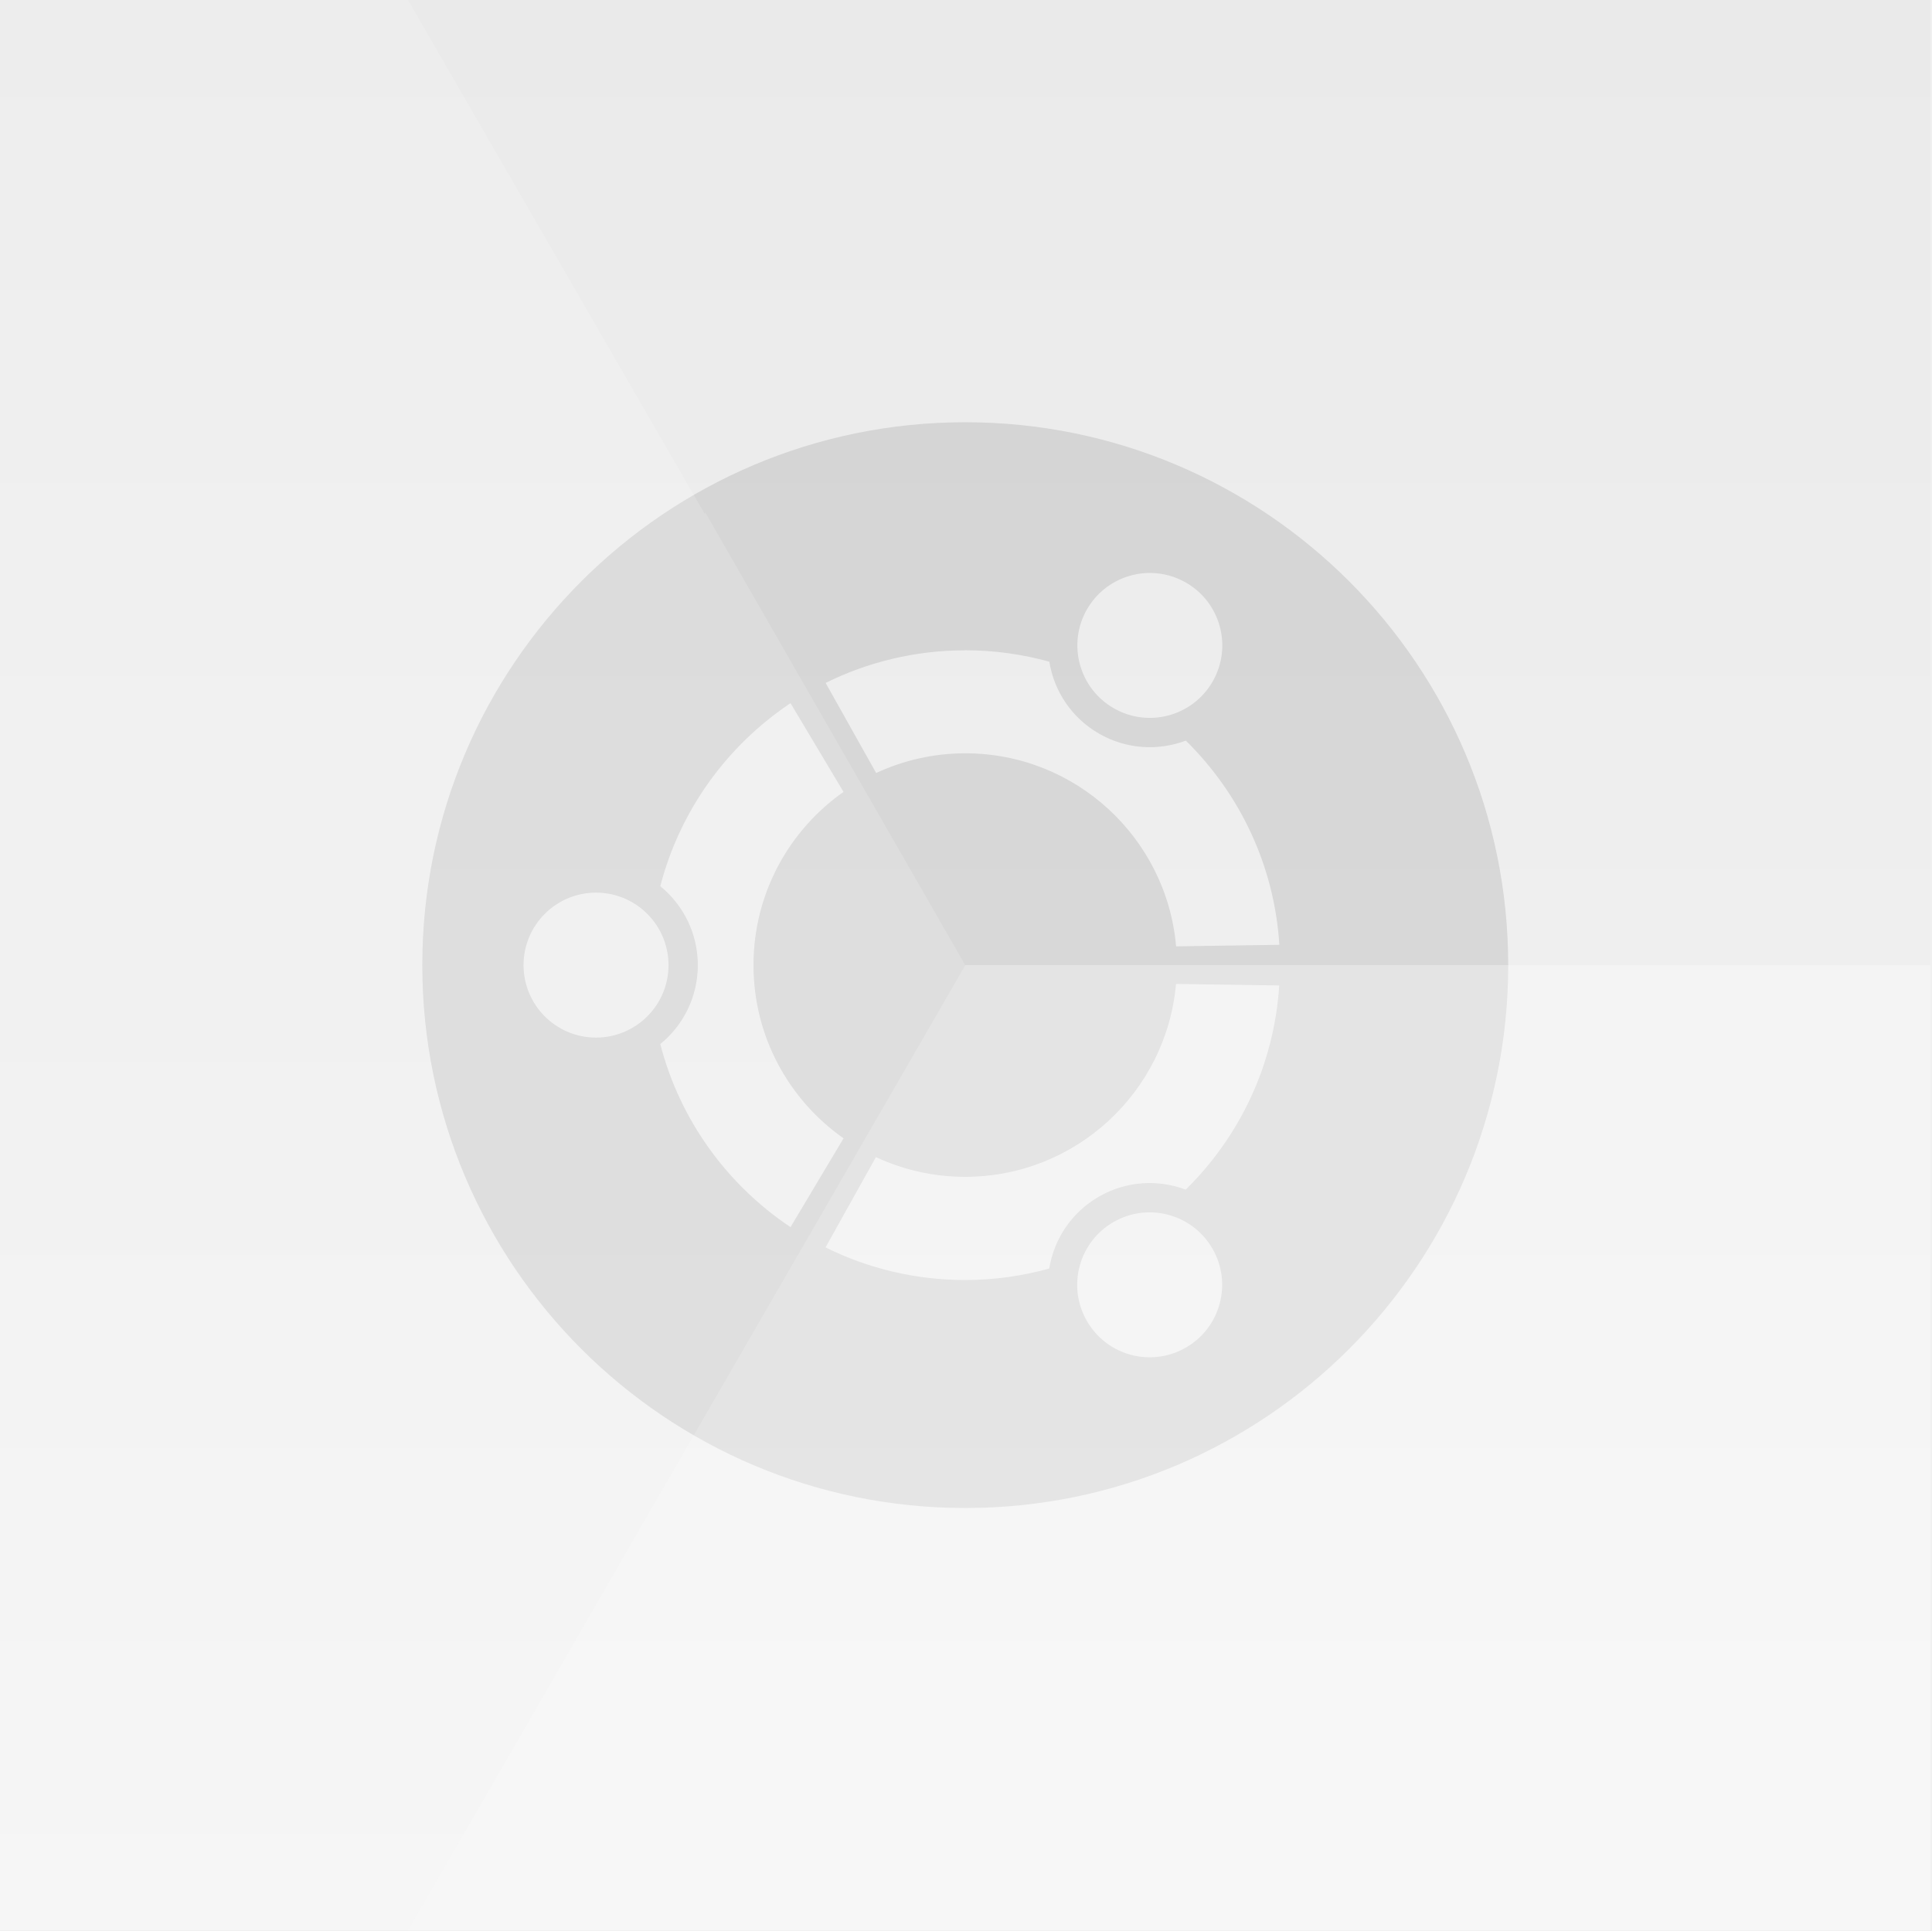
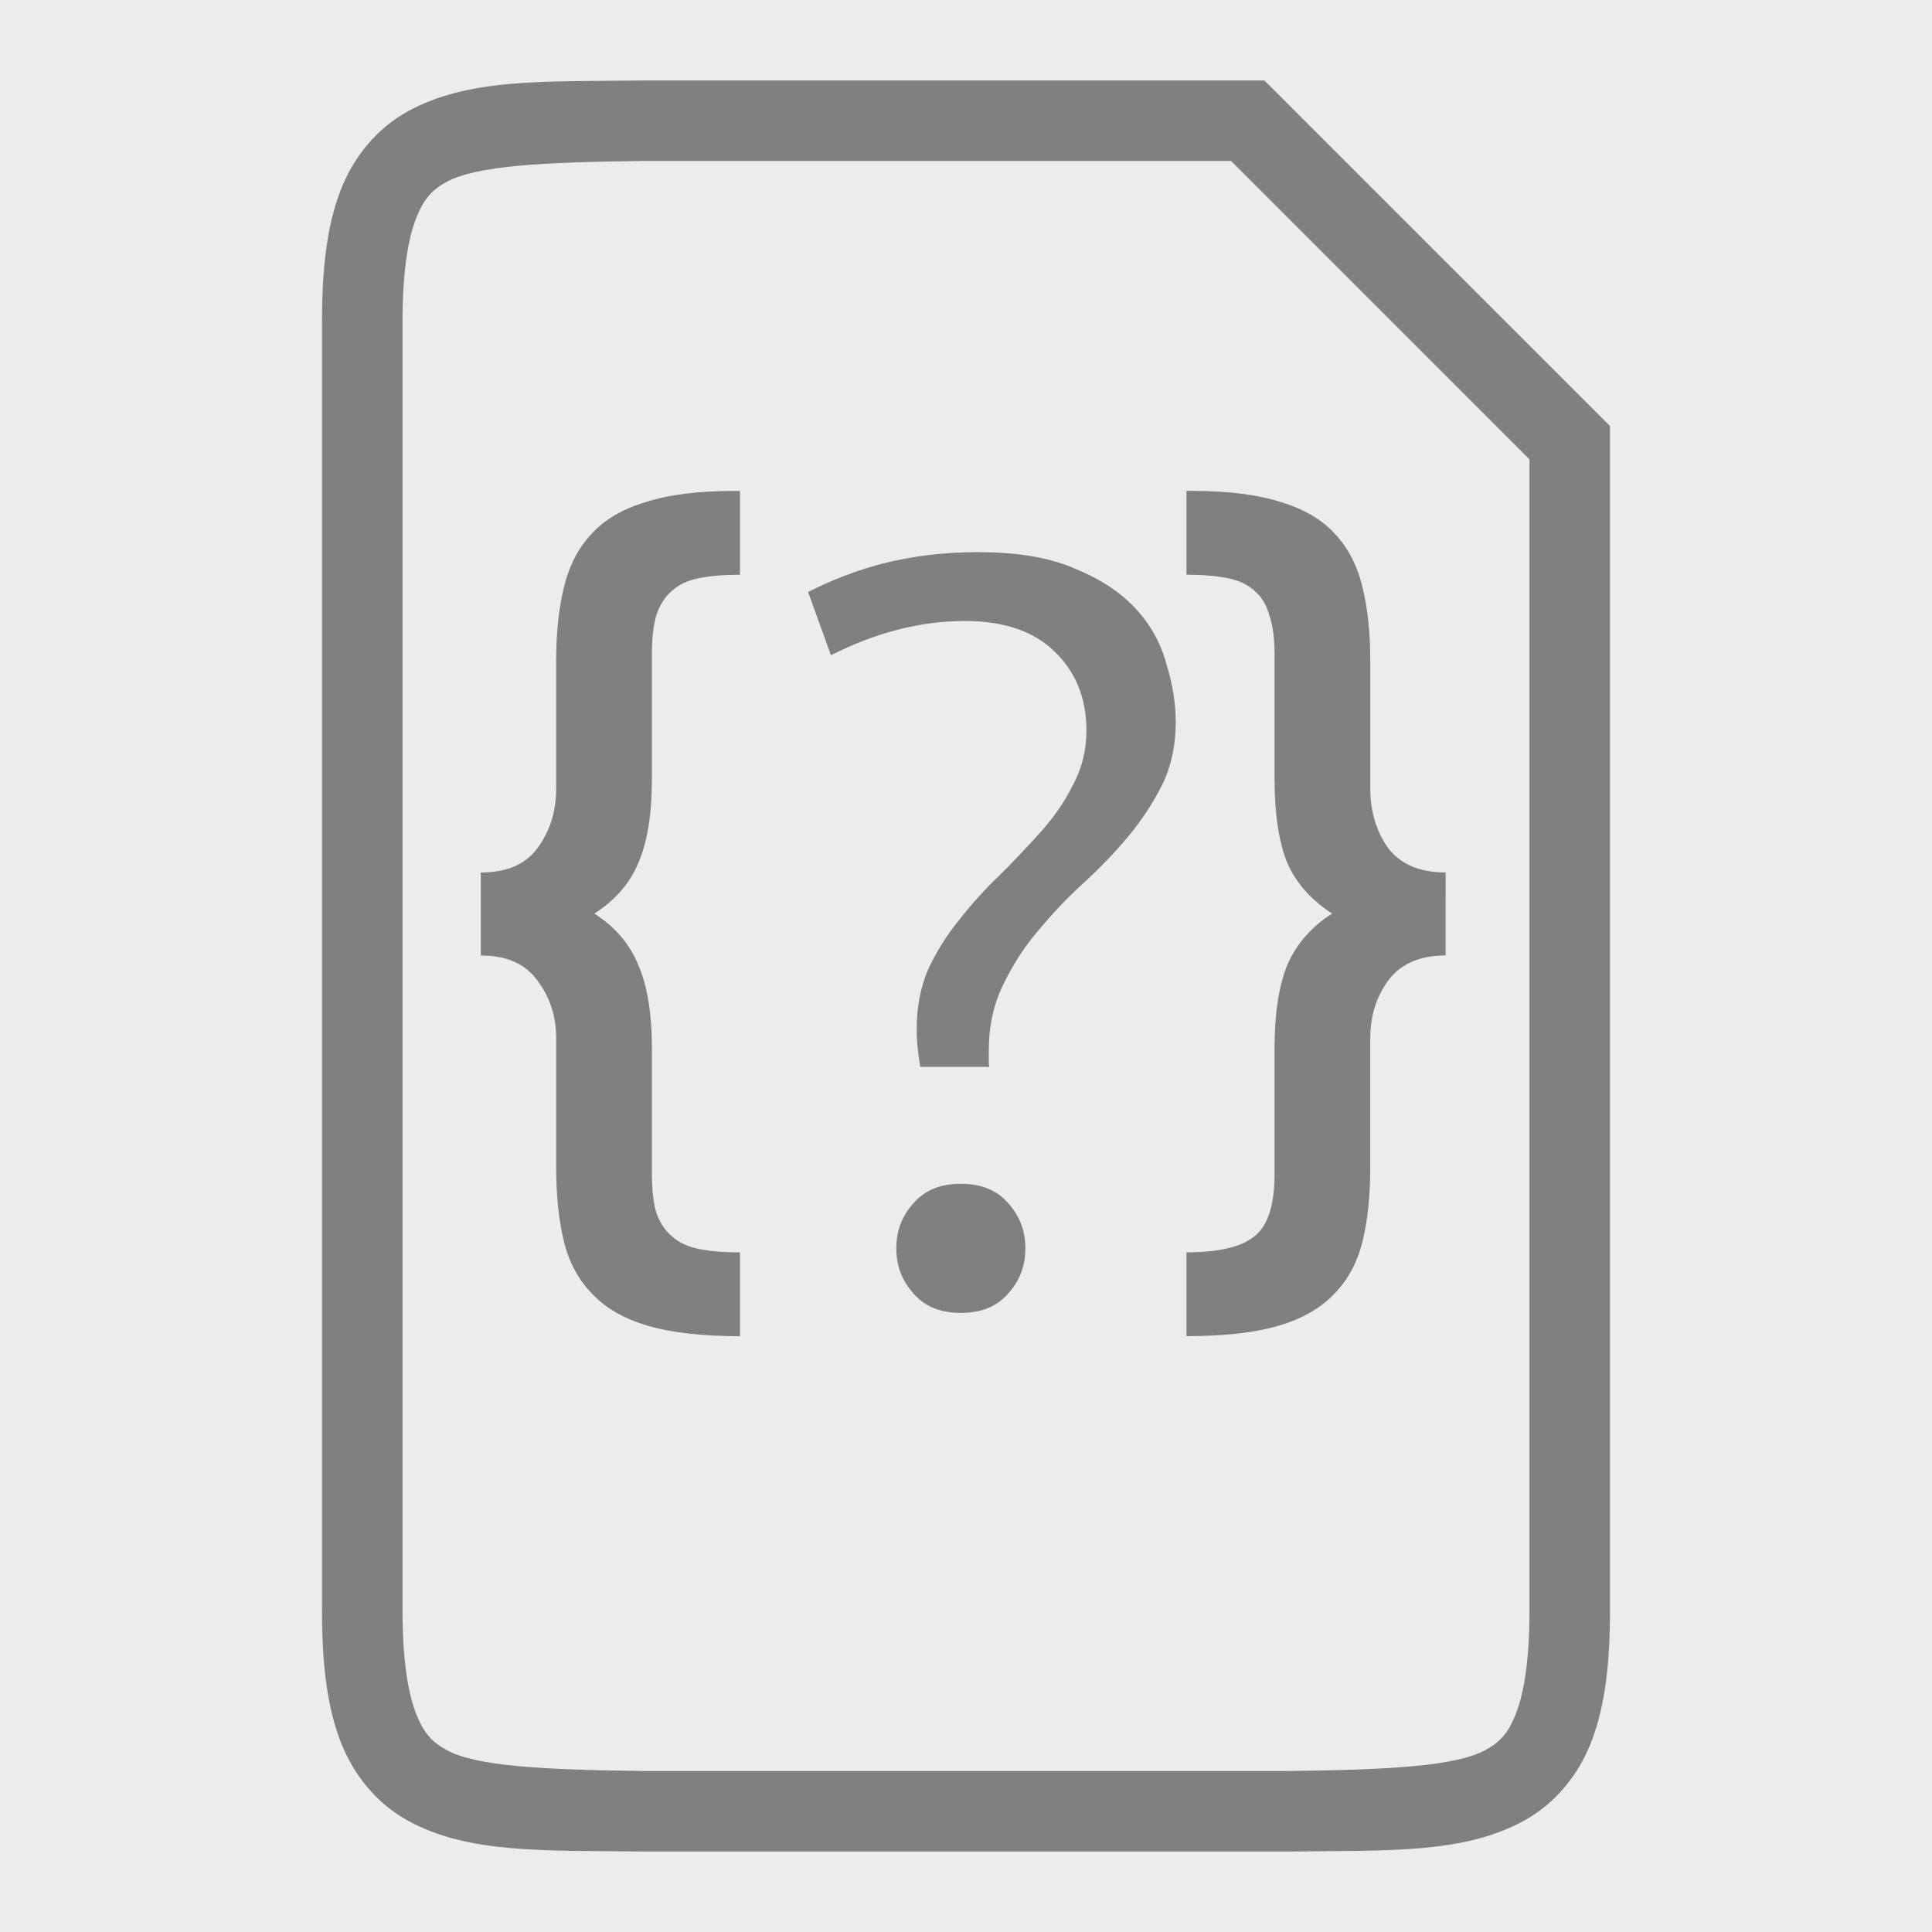
- <svg xmlns="http://www.w3.org/2000/svg" style="enable-background:new" height="512" viewBox="0 0 512.4 512" width="512.4" version="1.1">
-   <defs>
-     <linearGradient id="a" y2="494" gradientUnits="userSpaceOnUse" x2="256" gradientTransform="matrix(1 0 0 1.076 0 -19.36)" y1="18" x1="256">
-       <stop style="stop-color:#eaeaea" offset="0" />
-       <stop style="stop-color:#f4f4f4" offset="1" />
-     </linearGradient>
-   </defs>
-   <rect style="color:#000000;enable-background:accumulate;fill:url(#a)" height="512" width="512" y="0" x="0" />
-   <path style="opacity:.1" d="m256 112c-79.5 0-144 64.5-144 144s64.5 144 144 144 144-64.5 144-144-64.5-144-144-144zm49.47 39.98c3.098 0.08 6.222 0.91 9.096 2.568 9.197 5.312 12.34 17.07 7.029 26.26-5.305 9.196-17.06 12.34-26.25 7.029-9.19-5.305-12.34-17.06-7.039-26.25 3.653-6.322 10.35-9.787 17.17-9.611zm-49.48 20.5c7.731 0 15.21 1.074 22.31 3.035 1.253 7.726 5.837 14.84 13.15 19.06 7.298 4.207 15.74 4.629 23.05 1.867 14.22 13.98 23.47 32.99 24.81 54.17l-27.39 0.404c-2.5-28.7-26.6-51.2-55.9-51.2-8.451 0-16.47 1.88-23.65 5.225l-13.4-23.9c11.16-5.522 23.72-8.645 37.01-8.645zm-46.33 14.03 14.06 23.54c-14.44 10.16-23.88 26.95-23.88 45.95s9.437 35.78 23.88 45.94l-14.06 23.55c-16.83-11.24-29.34-28.43-34.54-48.55 6.069-4.952 9.953-12.49 9.953-20.94 0-8.451-3.884-15.99-9.953-20.94 5.201-20.12 17.72-37.3 34.54-48.55zm-51.58 50.26c10.62 0 19.22 8.608 19.22 19.23s-8.605 19.22-19.22 19.22-19.23-8.605-19.23-19.22 8.607-19.23 19.23-19.23zm153.8 24.21 27.4 0.402c-1.348 21.18-10.6 40.19-24.81 54.17-7.31-2.762-15.75-2.347-23.05 1.867-7.309 4.227-11.89 11.34-13.15 19.06-7.104 1.967-14.58 3.041-22.31 3.041-13.29 0-25.86-3.124-37.01-8.652l13.36-23.94c7.186 3.344 15.2 5.225 23.65 5.225 29.34 0 53.41-22.49 55.93-51.18zm-7.482 60.6c6.816-0.176 13.51 3.289 17.16 9.607 5.311 9.197 2.16 20.95-7.035 26.25-9.196 5.311-20.95 2.159-26.25-7.037-5.312-9.191-2.159-20.94 7.037-26.25 2.872-1.658 5.994-2.49 9.092-2.57z" />
-   <g transform="translate(0,18)">
-     <path style="opacity:.3;color:#000000;enable-background:accumulate;fill:#fff" d="m256 256l-147.8 256h403.8v-256h-122.7-133.3z" transform="translate(0,-18)" />
-     <path style="opacity:.15;color:#000000;enable-background:accumulate;fill:#fff" d="m0 0v512h108.2l76.4-132.3 71.4-123.7-68.9-120-0.2 0.3-78.7-136.3h-108.2z" transform="translate(0,-18)" />
+ <svg xmlns="http://www.w3.org/2000/svg" width="96" height="96" id="svg4874" version="1.1" viewBox="0 0 96 96">
+   <defs id="defs4876" />
+   <g id="layer1" transform="translate(67.85715,-78.50504)">
+     <rect transform="rotate(90)" y="-28.143" x="78.505" height="96" width="96" id="rect4782" style="color:#000000;display:inline;overflow:visible;visibility:visible;fill:#ececec;stroke:none;stroke-width:4;marker:none;enable-background:accumulate;fill-opacity:1" />
  </g>
-   <path d="m-208.3 605.6c-7.842 0-14.55 5.029-17.32 12.19-0.061-0.001-0.121 0-0.182 0-7.088 0-12.83 6.002-12.83 13.41 0 7.404 5.746 13.41 12.83 13.41h17.5 16.33c5.155 0 9.333-4.365 9.333-9.75 0-4.543-2.974-8.363-7-9.445 0.001-0.103 0-0.202 0-0.305 0-10.77-8.357-19.5-18.67-19.5z" style="stroke-width:4;color:#000000;stroke:#ccc;enable-background:accumulate;display:none;fill:#fff" />
-   <path style="stroke-width:4;color:#000000;stroke:#ccc;enable-background:accumulate;display:none;fill:none" d="m288.9 828.1c-6.349 0-11.78 4.072-14.02 9.867-0.05-0.001-0.098 0-0.148 0-5.738 0-10.39 4.86-10.39 10.85 0 5.995 4.652 10.85 10.39 10.85h14.17 13.22c4.173 0 7.557-3.534 7.557-7.894 0-3.678-2.408-6.771-5.667-7.647 0.001-0.083 0-0.163 0-0.247 0-8.719-6.766-15.79-15.11-15.79z" />
-   <g style="display:none" transform="translate(0 -558.4)">
-     <path d="m166.1 576.4h179.9c145.3 0 166.1 20.74 166.1 165.9v144.2c0 145.2-20.76 165.9-166.1 165.9h-179.9c-145.3 0-166.1-20-166.1-165.5v-144.2c0-145.2 20.76-165.9 166.1-165.9z" style="stroke:#00f;fill:#00f;display:inline;fill-opacity:.081" />
-     <circle style="stroke-width:.833;fill-opacity:.081;color:#000000;stroke:#00f;enable-background:accumulate;display:inline;fill:#00f" cx="256" transform="matrix(1.2 0 0 1.2 -51.2 528.8)" cy="238" r="120" />
-     <rect style="stroke-linejoin:round;fill-opacity:.081;color:#000000;stroke:#00f;stroke-linecap:round;enable-background:accumulate;display:inline;fill:#00f" height="272" width="272" y="678.4" x="120" />
-     <rect style="stroke-linejoin:round;fill-opacity:.081;color:#000000;stroke:#00f;stroke-linecap:round;enable-background:accumulate;display:inline;fill:#00f" height="240" width="304" y="694.4" x="104" />
-     <rect style="stroke-linejoin:round;fill-opacity:.081;color:#000000;stroke:#00f;stroke-linecap:round;enable-background:accumulate;display:inline;fill:#00f" height="304" width="240" y="662.4" x="136" />
+   <g id="layer4" style="display:inline">
+     <path style="color:#000000;font-style:normal;font-variant:normal;font-weight:normal;font-stretch:normal;font-size:medium;line-height:normal;font-family:sans-serif;text-indent:0;text-align:start;text-decoration:none;text-decoration-line:none;text-decoration-style:solid;text-decoration-color:#000000;letter-spacing:normal;word-spacing:normal;text-transform:none;writing-mode:lr-tb;direction:ltr;baseline-shift:baseline;text-anchor:start;white-space:normal;clip-rule:nonzero;display:inline;overflow:visible;visibility:visible;opacity:1;isolation:auto;mix-blend-mode:normal;color-interpolation:sRGB;color-interpolation-filters:linearRGB;solid-color:#000000;solid-opacity:1;fill:#808080;fill-opacity:1;fill-rule:nonzero;stroke:none;stroke-width:4;stroke-linecap:butt;stroke-linejoin:miter;stroke-miterlimit:4;stroke-dasharray:none;stroke-dashoffset:0;stroke-opacity:1;marker:none;color-rendering:auto;image-rendering:auto;shape-rendering:auto;text-rendering:auto;enable-background:accumulate" d="M 31.988,3.998 31.977,4 C 26.944,4.058 23.263,3.88 20.252,5.541 18.746,6.372 17.555,7.777 16.896,9.531 16.238,11.286 16,13.368 16,15.998 V 80 c 0,2.63 0.238,4.712 0.896,6.467 0.659,1.755 1.85,3.16 3.355,3.99 3.011,1.661 6.692,1.485 11.725,1.543 h 0.012 32.023 0.012 c 5.033,-0.058 8.714,0.118 11.725,-1.543 1.505,-0.831 2.697,-2.236 3.355,-3.99 C 79.762,84.712 80,82.63 80,80 V 21.17 L 62.828,3.998 Z m 0.012,4 H 61.172 L 76,22.828 V 80 c 0,2.37 -0.25,4.021 -0.641,5.061 -0.39,1.04 -0.809,1.49 -1.543,1.895 C 72.352,87.763 69.038,87.941 64,88 H 32.023 32 C 26.962,87.941 23.648,87.763 22.184,86.955 21.45,86.55 21.033,86.1 20.643,85.061 20.252,84.021 20,82.37 20,80 V 15.998 c 0,-2.37 0.252,-4.021 0.643,-5.061 0.39,-1.04 0.807,-1.49 1.541,-1.895 1.465,-0.808 4.778,-0.986 9.816,-1.045 z" id="path4643" />
+   </g>
+   <g id="layer2" style="display:inline">
+     <path style="font-style:normal;font-variant:normal;font-weight:500;font-stretch:normal;font-size:72.036px;line-height:125%;font-family:Ubuntu;-inkscape-font-specification:'Ubuntu Medium';text-align:center;letter-spacing:0px;word-spacing:0px;writing-mode:lr-tb;text-anchor:middle;display:inline;fill:#808080;fill-opacity:1;stroke:none;stroke-width:0.7" d="m 48.597,27.435 c -1.679,1.12e-4 -3.268,0.193 -4.766,0.576 -1.36,0.356 -2.564,0.842 -3.677,1.404 l 1.136,3.144 c 2.167,-1.1 4.391,-1.702 6.666,-1.702 1.913,0 3.431,0.505 4.476,1.549 1.031,0.994 1.553,2.321 1.553,3.894 0,0.981 -0.23,1.899 -0.685,2.735 -0.407,0.812 -0.941,1.586 -1.6,2.318 -0.645,0.717 -1.325,1.434 -2.041,2.15 l -0.003,0.003 -0.006,0.003 c -0.698,0.663 -1.36,1.397 -1.99,2.202 l -0.003,0.004 -0.001,0.003 c -0.62,0.757 -1.135,1.583 -1.549,2.478 -0.368,0.873 -0.557,1.851 -0.557,2.944 0,0.656 0.076,1.271 0.178,1.872 h 3.425 c -0.004,-0.073 -0.02,-0.139 -0.02,-0.216 v -0.588 c 0,-1.221 0.242,-2.331 0.731,-3.311 0.475,-0.986 1.061,-1.883 1.756,-2.69 l 0.003,-0.004 c 0.001,-0.001 0.001,-0.003 0.003,-0.004 0.686,-0.83 1.444,-1.622 2.273,-2.378 0.806,-0.736 1.541,-1.507 2.206,-2.312 0.658,-0.796 1.21,-1.643 1.659,-2.541 0,0 0,-0.001 0,-0.001 0.436,-0.906 0.657,-1.931 0.657,-3.094 0,-0.92 -0.153,-1.88 -0.463,-2.881 l -0.003,-0.007 -0.001,-0.006 c -0.269,-1.01 -0.77,-1.915 -1.516,-2.729 -0.739,-0.806 -1.739,-1.47 -3.015,-1.988 l -0.006,-0.003 -0.006,-0.003 C 52.198,27.718 50.592,27.436 48.599,27.436 h -0.001 z M 47.743,58.823 c -1.024,0 -1.77,0.312 -2.339,0.945 -0.585,0.65 -0.866,1.383 -0.866,2.261 0,0.879 0.281,1.612 0.866,2.263 0.57,0.633 1.316,0.944 2.339,0.944 1.024,0 1.771,-0.311 2.341,-0.944 0.585,-0.65 0.866,-1.384 0.866,-2.263 0,-0.879 -0.281,-1.611 -0.866,-2.261 -0.57,-0.633 -1.317,-0.945 -2.341,-0.945 z" id="text4098" />
+   </g>
+   <g id="layer3" style="display:inline">
+     <path id="path4154" style="font-style:normal;font-variant:normal;font-weight:500;font-stretch:normal;font-size:medium;line-height:125%;font-family:Ubuntu;-inkscape-font-specification:'Ubuntu Medium';text-align:center;letter-spacing:0px;word-spacing:0px;writing-mode:lr-tb;text-anchor:middle;display:inline;fill:#808080;fill-opacity:1;stroke:none;stroke-width:1px;stroke-linecap:butt;stroke-linejoin:miter;stroke-opacity:1" d="m 23.89,43.354 q 1.936,0 2.82,-1.215 0.926,-1.258 0.926,-2.95 v -6.378 q 0,-2.039 0.379,-3.601 0.379,-1.605 1.347,-2.647 0.968,-1.085 2.693,-1.605 1.725,-0.564 4.419,-0.564 h 0.295 v 4.165 q -1.22,0 -2.062,0.174 -0.842,0.174 -1.347,0.651 -0.505,0.434 -0.757,1.215 -0.21,0.738 -0.21,1.909 v 6.205 q 0,2.603 -0.673,4.165 -0.631,1.519 -2.188,2.517 1.557,0.998 2.188,2.56 0.673,1.562 0.673,4.122 v 6.248 q 0,1.171 0.21,1.909 0.253,0.738 0.757,1.171 0.505,0.477 1.347,0.651 0.842,0.174 2.062,0.174 v 4.165 q -2.82,0 -4.587,-0.521 -1.768,-0.521 -2.777,-1.605 -1.01,-1.041 -1.389,-2.603 -0.379,-1.562 -0.379,-3.645 v -6.421 q 0,-1.649 -0.926,-2.864 -0.884,-1.258 -2.82,-1.258 z" />
+     <path id="path4156" style="font-style:normal;font-variant:normal;font-weight:500;font-stretch:normal;font-size:medium;line-height:125%;font-family:Ubuntu;-inkscape-font-specification:'Ubuntu Medium';text-align:center;letter-spacing:0px;word-spacing:0px;writing-mode:lr-tb;text-anchor:middle;display:inline;fill:#808080;fill-opacity:1;stroke:none;stroke-width:1px;stroke-linecap:butt;stroke-linejoin:miter;stroke-opacity:1" d="m 71.833,47.476 q -1.936,0 -2.862,1.258 -0.884,1.215 -0.884,2.864 v 6.421 q 0,2.083 -0.379,3.645 -0.379,1.562 -1.389,2.603 -1.01,1.085 -2.777,1.605 -1.768,0.521 -4.587,0.521 v -4.165 q 2.441,0 3.409,-0.824 0.968,-0.781 0.968,-3.081 v -6.248 q 0,-2.56 0.631,-4.122 0.673,-1.562 2.23,-2.56 -1.557,-0.998 -2.23,-2.517 -0.631,-1.562 -0.631,-4.165 v -6.205 q 0,-1.171 -0.253,-1.909 -0.21,-0.781 -0.715,-1.215 -0.505,-0.477 -1.347,-0.651 -0.842,-0.174 -2.062,-0.174 v -4.165 h 0.295 q 2.693,0 4.419,0.564 1.725,0.521 2.693,1.605 0.968,1.041 1.347,2.647 0.379,1.562 0.379,3.601 v 6.378 q 0,1.692 0.884,2.95 0.926,1.215 2.862,1.215 z" />
  </g>
</svg>
